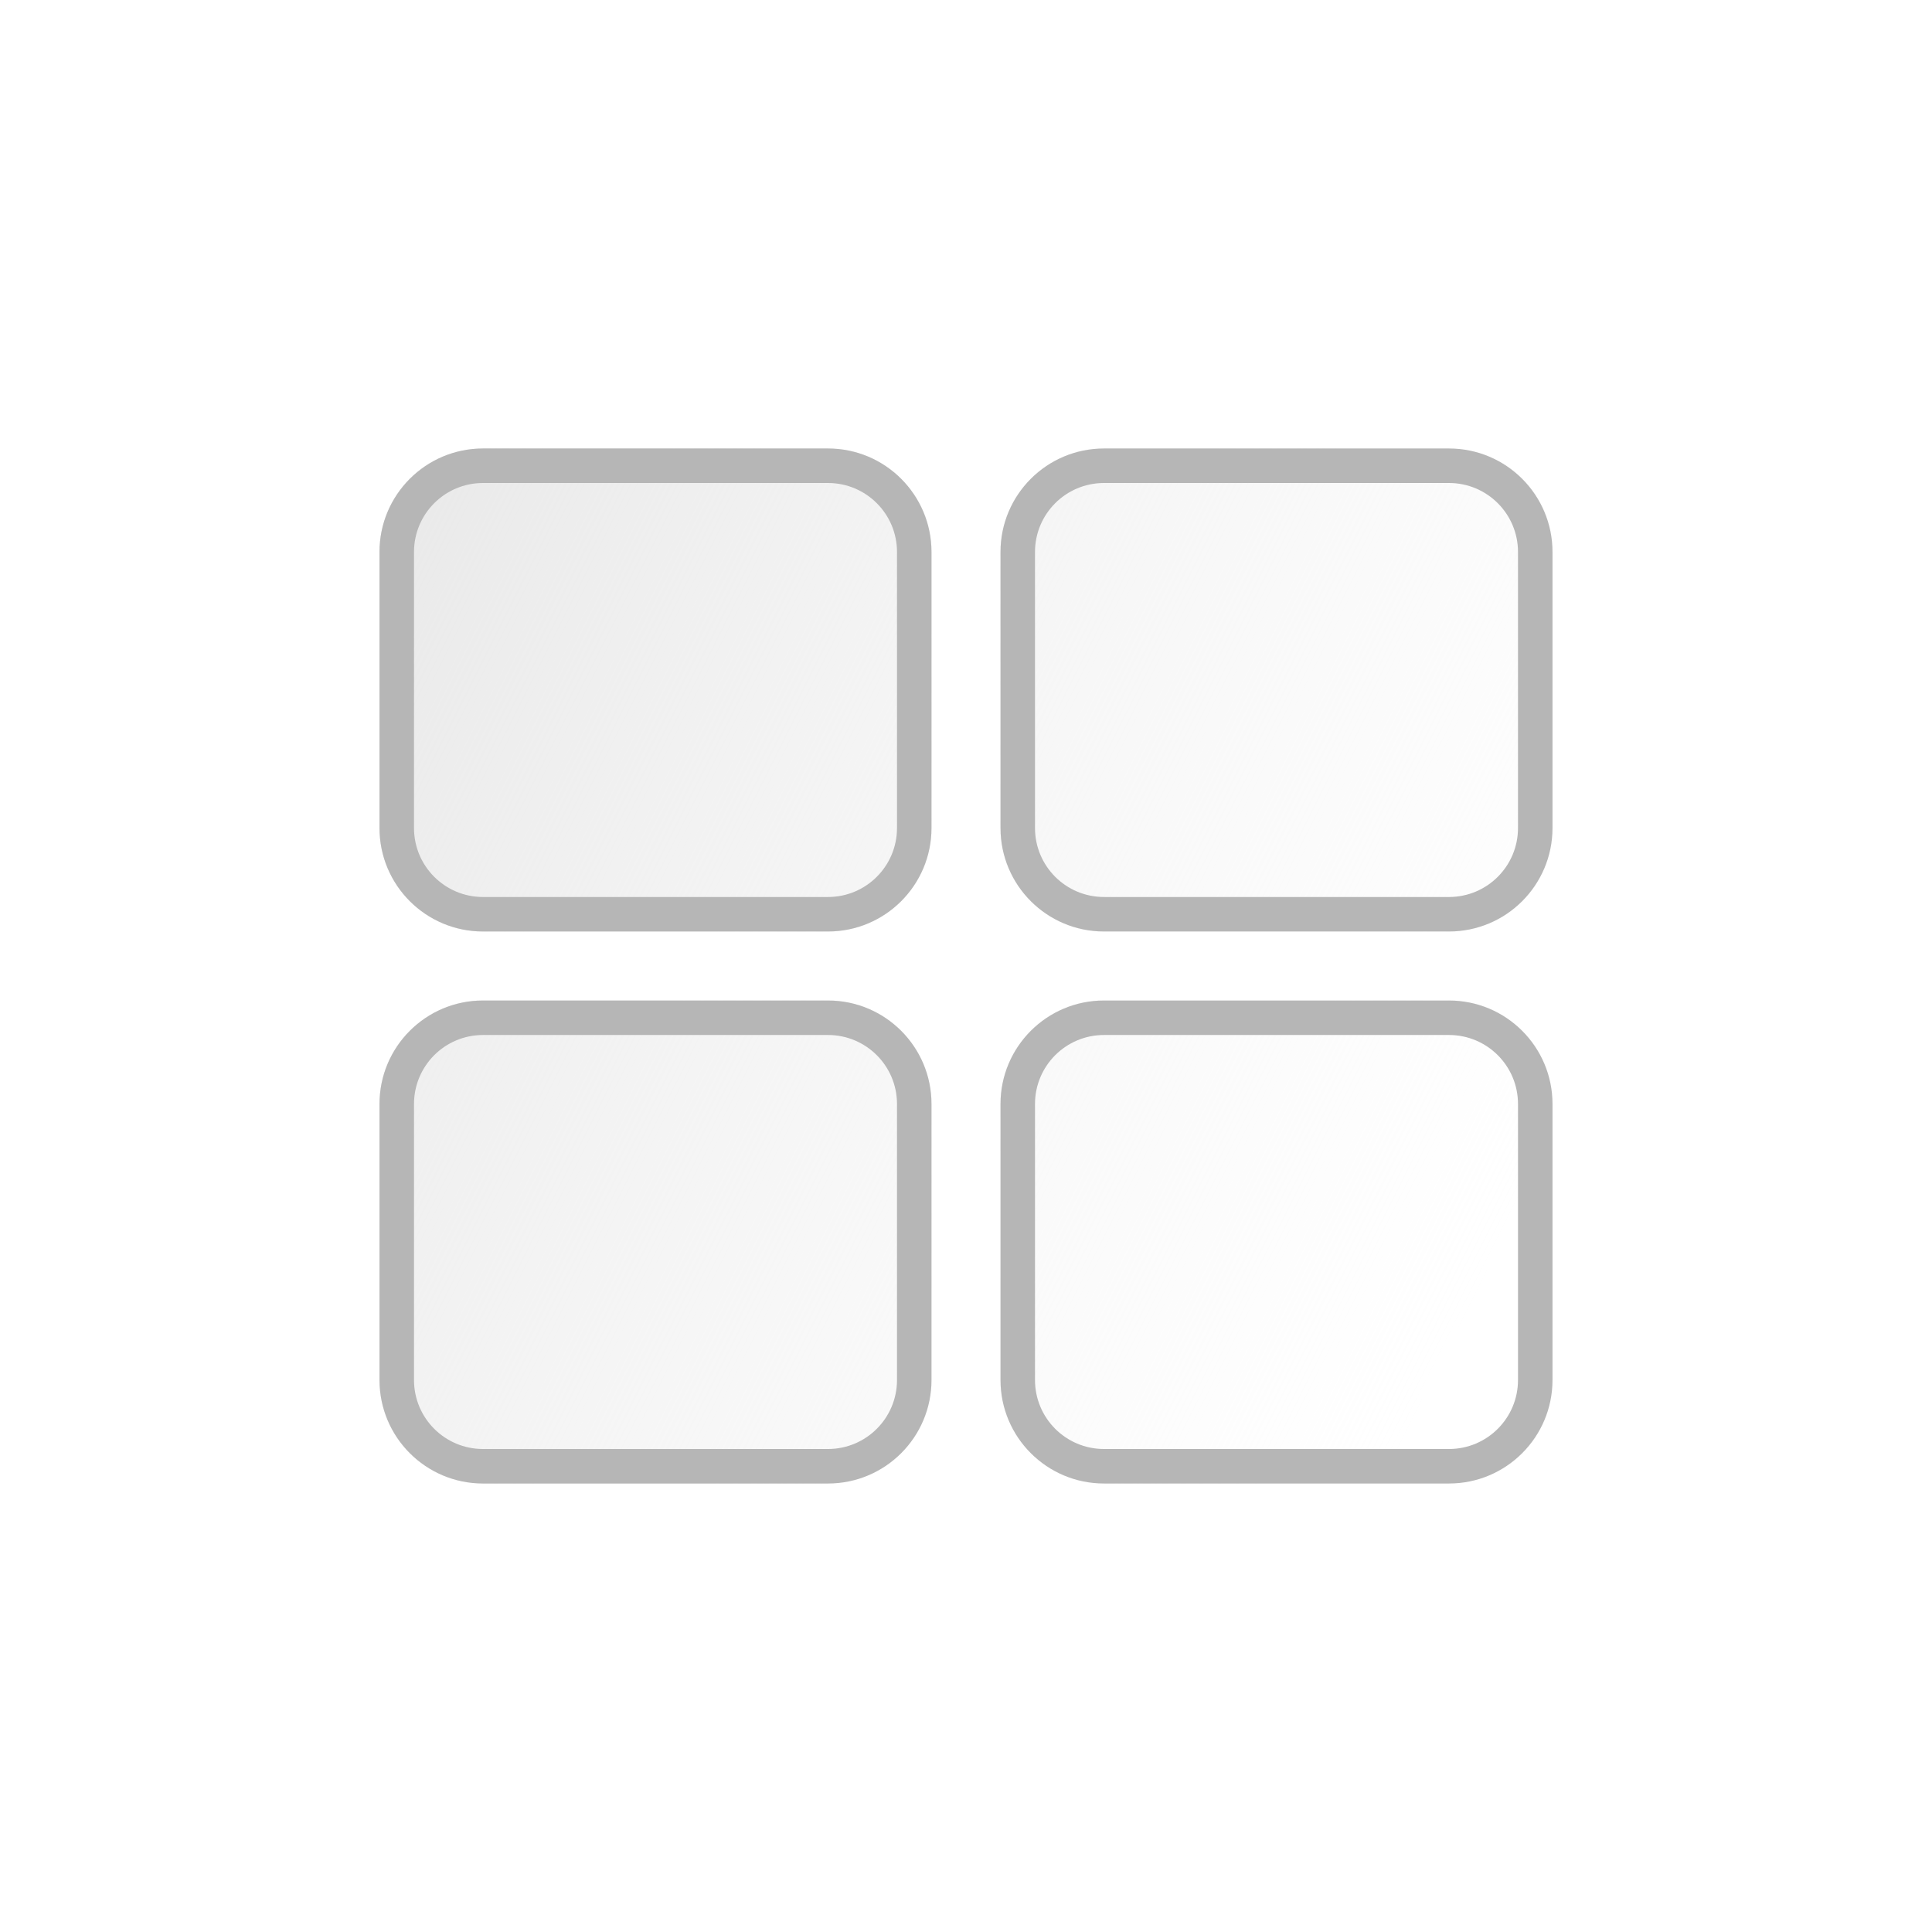
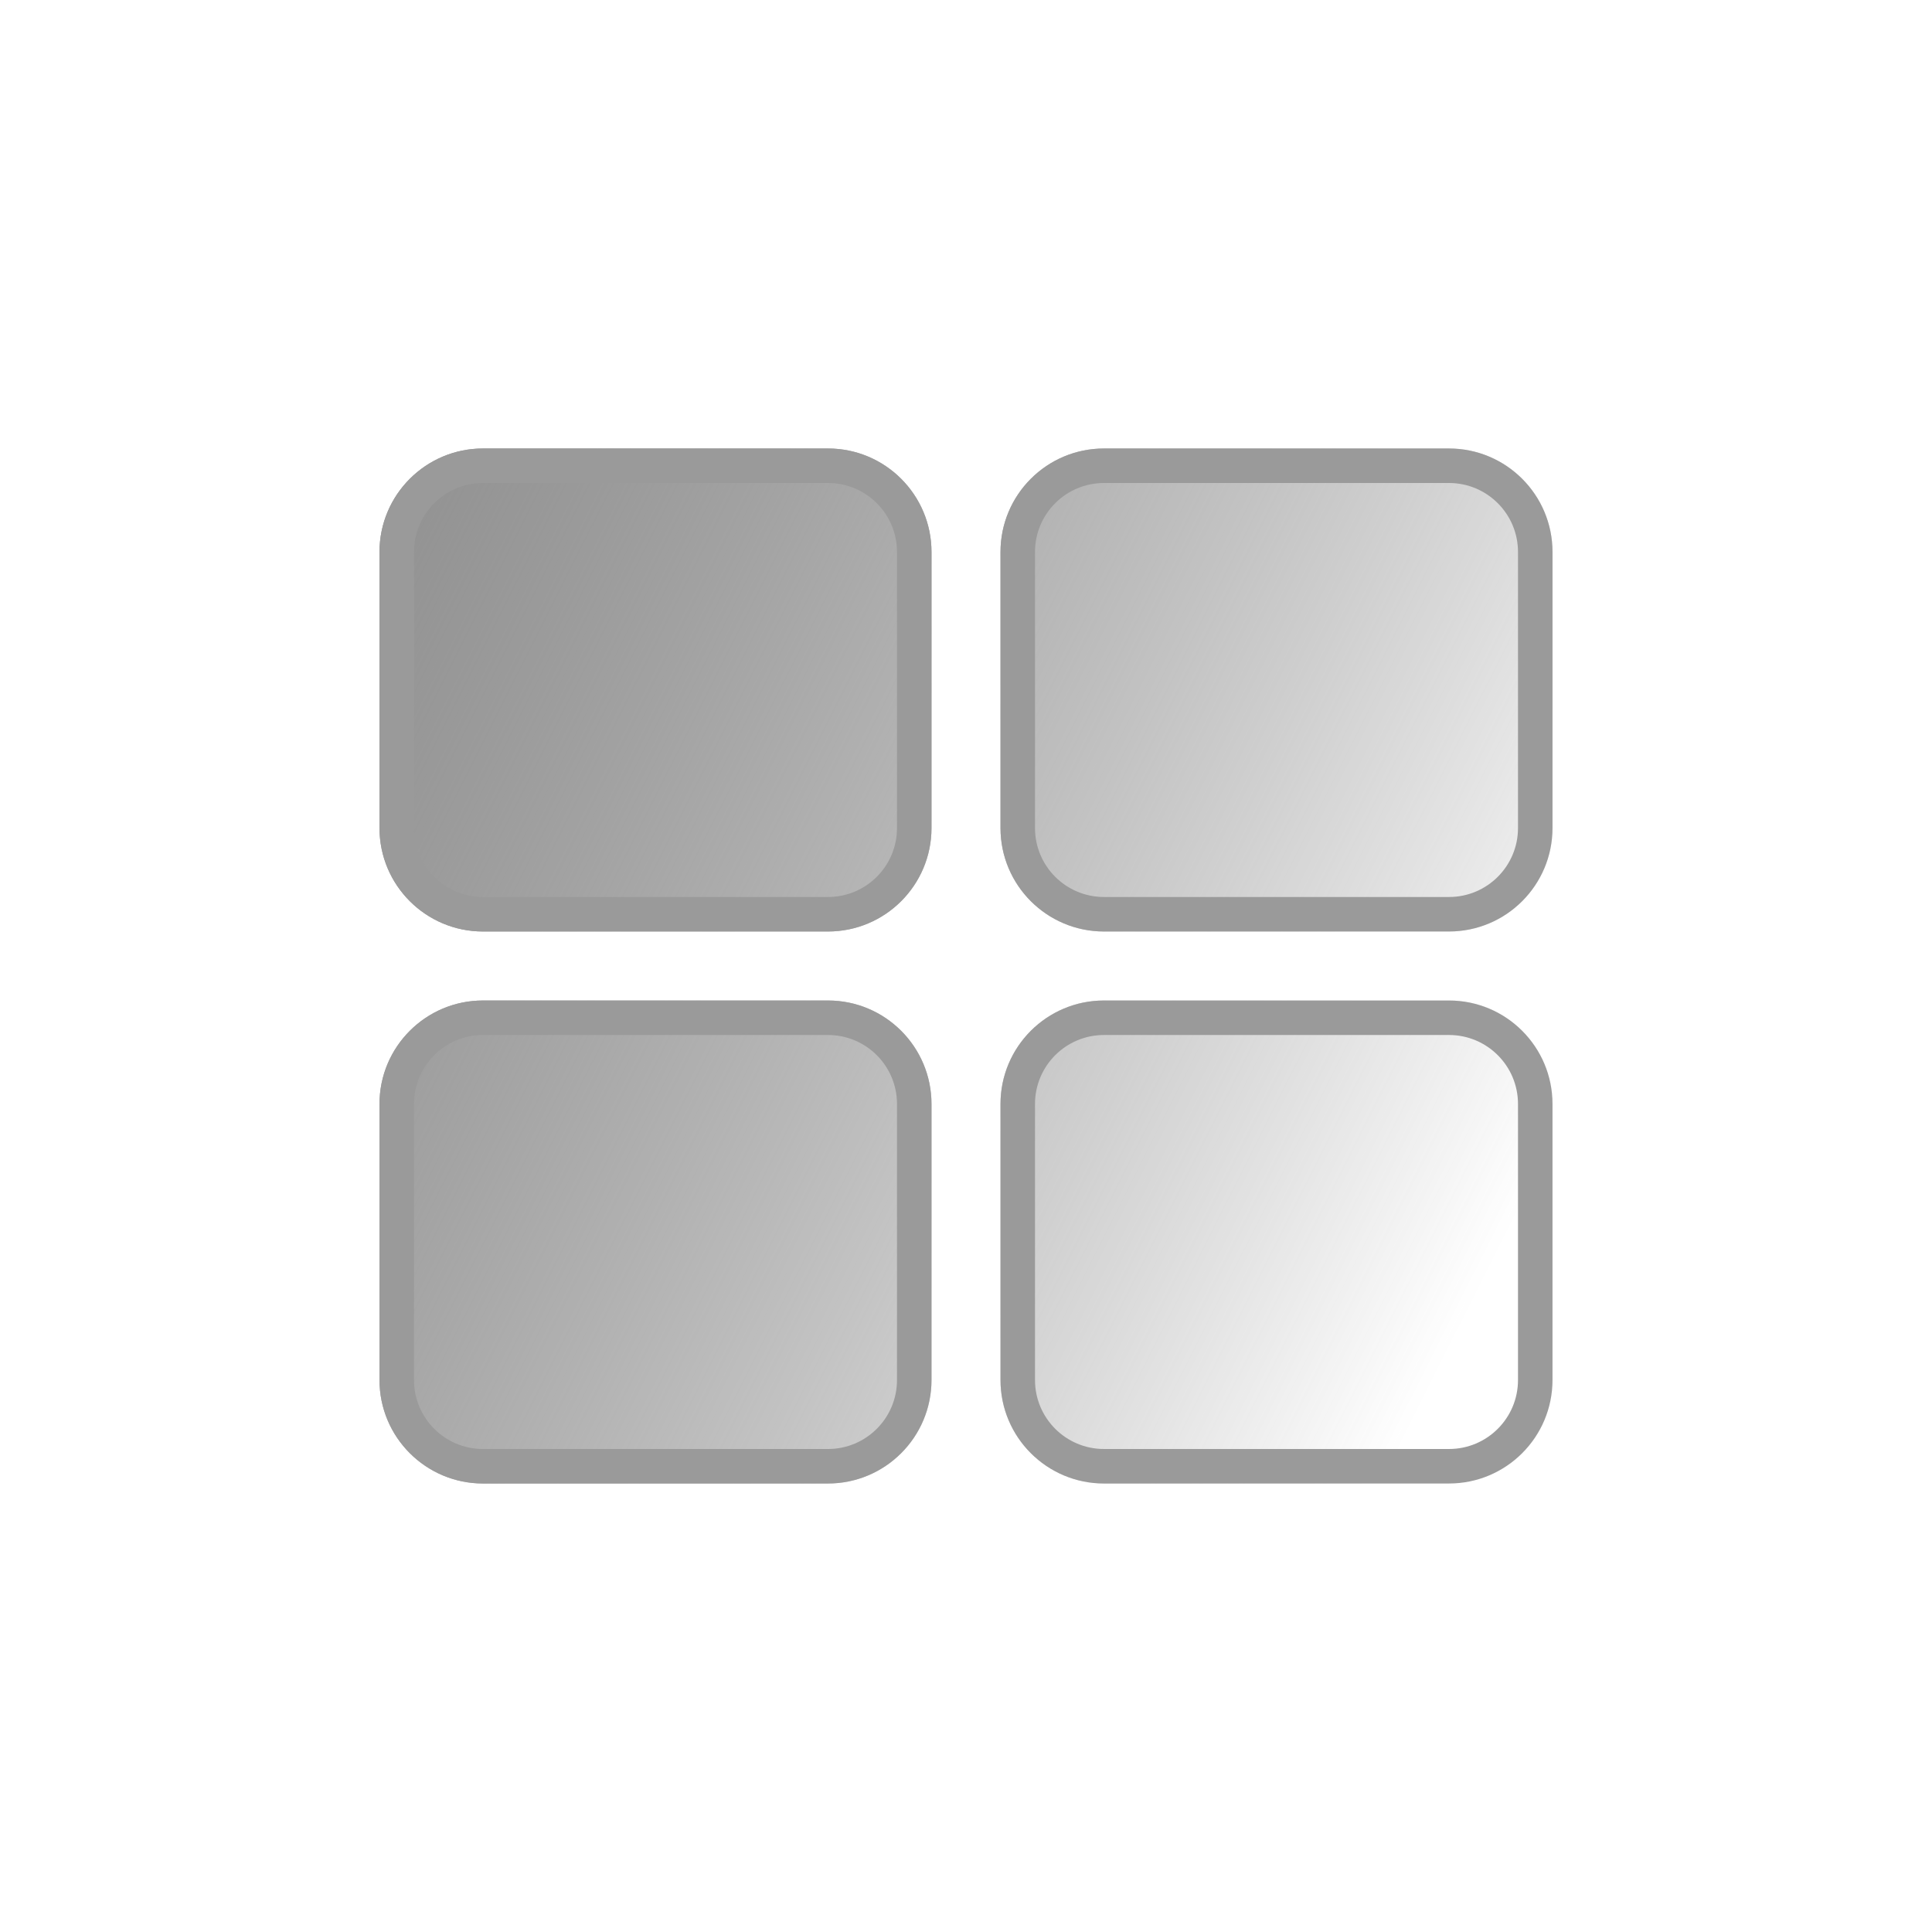
<svg xmlns="http://www.w3.org/2000/svg" width="56" height="56" viewBox="0 0 56 56" fill="none">
-   <path fill-rule="evenodd" clip-rule="evenodd" d="M14 13C12.343 13 11 14.343 11 16V24C11 25.657 12.343 27 14 27H24C25.657 27 27 25.657 27 24V16C27 14.343 25.657 13 24 13H14ZM14 29C12.343 29 11 30.343 11 32V40C11 41.657 12.343 43 14 43H24C25.657 43 27 41.657 27 40V32C27 30.343 25.657 29 24 29H14ZM29 16C29 14.343 30.343 13 32 13H42C43.657 13 45 14.343 45 16V24C45 25.657 43.657 27 42 27H32C30.343 27 29 25.657 29 24V16ZM32 29C30.343 29 29 30.343 29 32V40C29 41.657 30.343 43 32 43H42C43.657 43 45 41.657 45 40V32C45 30.343 43.657 29 42 29H32Z" fill="url(#paint0_linear_6902_39342)" />
-   <path fill-rule="evenodd" clip-rule="evenodd" d="M14 14H24C25.105 14 26 14.895 26 16V24C26 25.105 25.105 26 24 26H14C12.895 26 12 25.105 12 24V16C12 14.895 12.895 14 14 14ZM11 16C11 14.343 12.343 13 14 13H24C25.657 13 27 14.343 27 16V24C27 25.657 25.657 27 24 27H14C12.343 27 11 25.657 11 24V16ZM14 30H24C25.105 30 26 30.895 26 32V40C26 41.105 25.105 42 24 42H14C12.895 42 12 41.105 12 40V32C12 30.895 12.895 30 14 30ZM11 32C11 30.343 12.343 29 14 29H24C25.657 29 27 30.343 27 32V40C27 41.657 25.657 43 24 43H14C12.343 43 11 41.657 11 40V32ZM42 14H32C30.895 14 30 14.895 30 16V24C30 25.105 30.895 26 32 26H42C43.105 26 44 25.105 44 24V16C44 14.895 43.105 14 42 14ZM32 13C30.343 13 29 14.343 29 16V24C29 25.657 30.343 27 32 27H42C43.657 27 45 25.657 45 24V16C45 14.343 43.657 13 42 13H32ZM32 30H42C43.105 30 44 30.895 44 32V40C44 41.105 43.105 42 42 42H32C30.895 42 30 41.105 30 40V32C30 30.895 30.895 30 32 30ZM29 32C29 30.343 30.343 29 32 29H42C43.657 29 45 30.343 45 32V40C45 41.657 43.657 43 42 43H32C30.343 43 29 41.657 29 40V32Z" fill="#B6B6B6" />
+   <path fill-rule="evenodd" clip-rule="evenodd" d="M14 13C12.343 13 11 14.343 11 16V24C11 25.657 12.343 27 14 27H24C25.657 27 27 25.657 27 24V16C27 14.343 25.657 13 24 13H14ZM14 29C12.343 29 11 30.343 11 32V40C11 41.657 12.343 43 14 43H24C25.657 43 27 41.657 27 40V32C27 30.343 25.657 29 24 29H14ZM29 16C29 14.343 30.343 13 32 13H42C43.657 13 45 14.343 45 16V24C45 25.657 43.657 27 42 27H32C30.343 27 29 25.657 29 24V16ZM32 29C30.343 29 29 30.343 29 32V40C29 41.657 30.343 43 32 43H42C43.657 43 45 41.657 45 40V32C45 30.343 43.657 29 42 29H32Z" fill="url(#paint0_linear_4290_12971)" />
+   <path fill-rule="evenodd" clip-rule="evenodd" d="M14 14H24C25.105 14 26 14.895 26 16V24C26 25.105 25.105 26 24 26H14C12.895 26 12 25.105 12 24V16C12 14.895 12.895 14 14 14ZM11 16C11 14.343 12.343 13 14 13H24C25.657 13 27 14.343 27 16V24C27 25.657 25.657 27 24 27H14C12.343 27 11 25.657 11 24V16ZM14 30H24C25.105 30 26 30.895 26 32V40C26 41.105 25.105 42 24 42H14C12.895 42 12 41.105 12 40V32C12 30.895 12.895 30 14 30ZM11 32C11 30.343 12.343 29 14 29H24C25.657 29 27 30.343 27 32V40C27 41.657 25.657 43 24 43H14C12.343 43 11 41.657 11 40V32ZM42 14H32C30.895 14 30 14.895 30 16V24C30 25.105 30.895 26 32 26H42C43.105 26 44 25.105 44 24V16C44 14.895 43.105 14 42 14ZM32 13C30.343 13 29 14.343 29 16V24C29 25.657 30.343 27 32 27H42C43.657 27 45 25.657 45 24V16C45 14.343 43.657 13 42 13H32ZM32 30H42C43.105 30 44 30.895 44 32V40C44 41.105 43.105 42 42 42H32C30.895 42 30 41.105 30 40V32C30 30.895 30.895 30 32 30ZM29 32C29 30.343 30.343 29 32 29H42C43.657 29 45 30.343 45 32V40C45 41.657 43.657 43 42 43H32C30.343 43 29 41.657 29 40V32Z" fill="#9A9A9A" />
  <defs>
-     <linearGradient id="paint0_linear_6902_39342" x1="11" y1="14.5" x2="45.645" y2="31.928" gradientUnits="userSpaceOnUse">
-       <stop stop-color="#E9E9E9" />
-       <stop offset="1" stop-color="#F2F2F2" stop-opacity="0" />
+     <linearGradient id="paint0_linear_4290_12971" x1="11" y1="14.5" x2="45.645" y2="31.928" gradientUnits="userSpaceOnUse">
+       <stop stop-color="#929292" />
+       <stop offset="1" stop-color="#565656" stop-opacity="0" />
    </linearGradient>
  </defs>
</svg>
